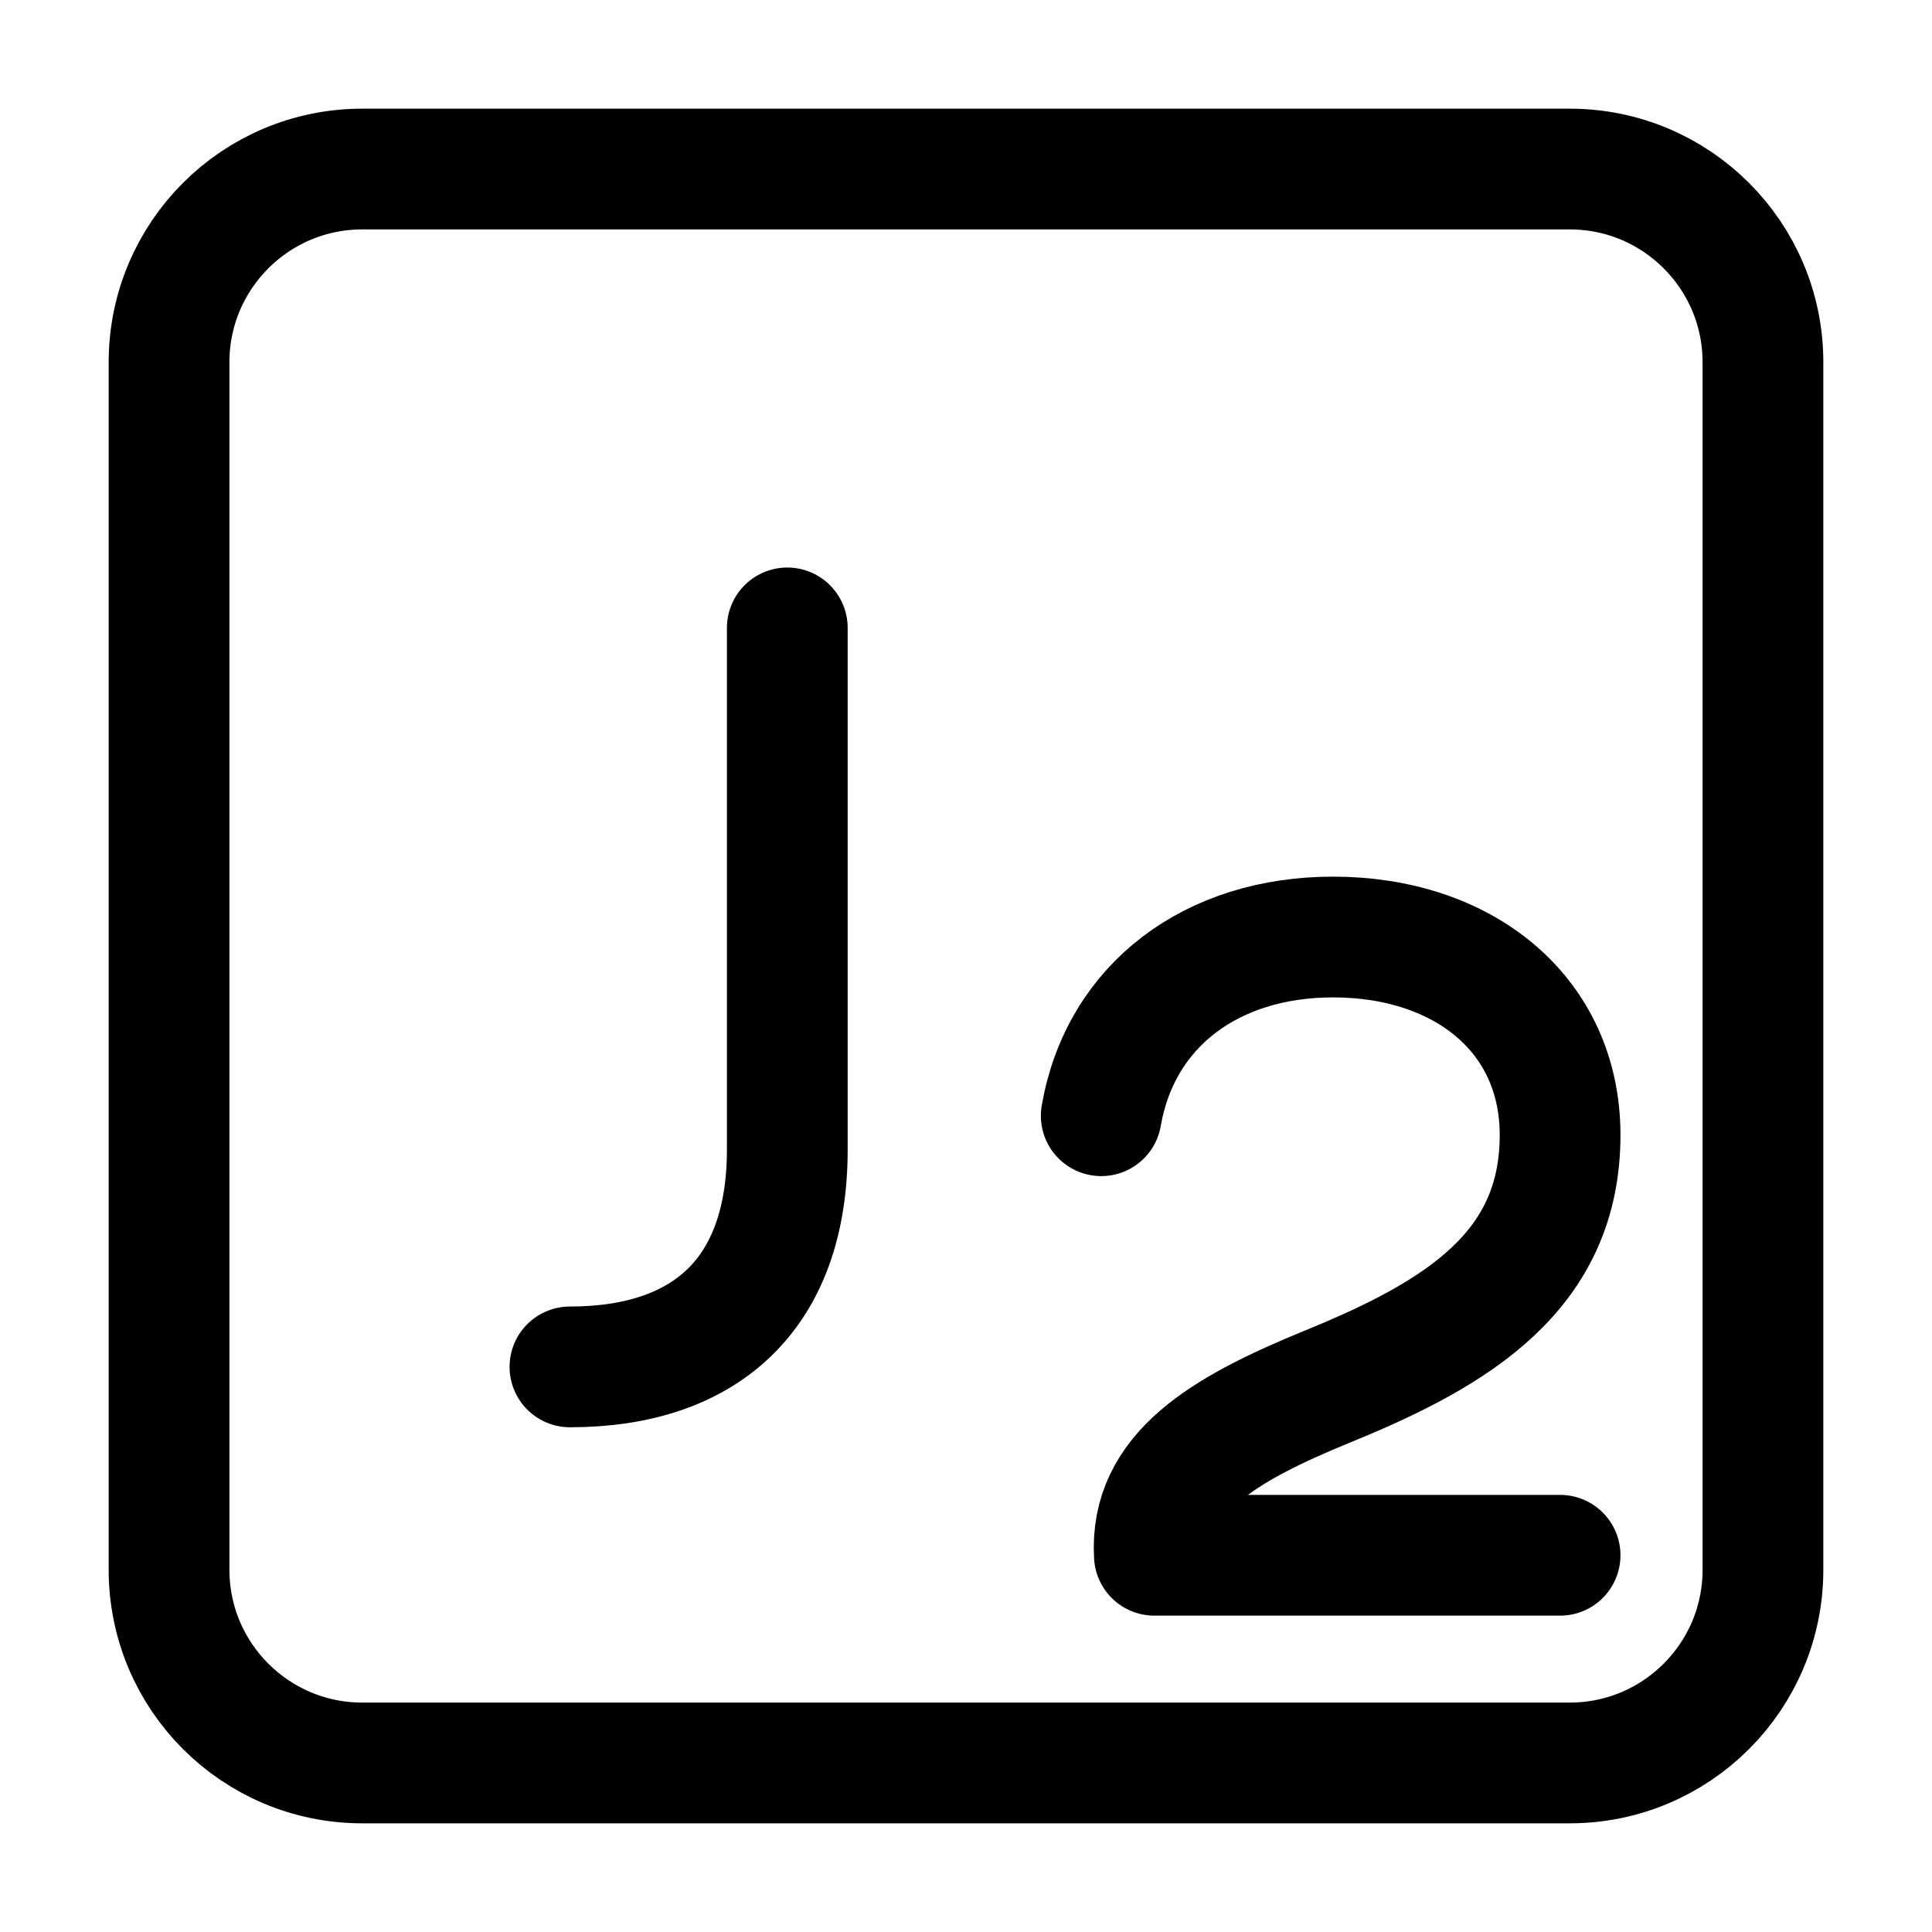
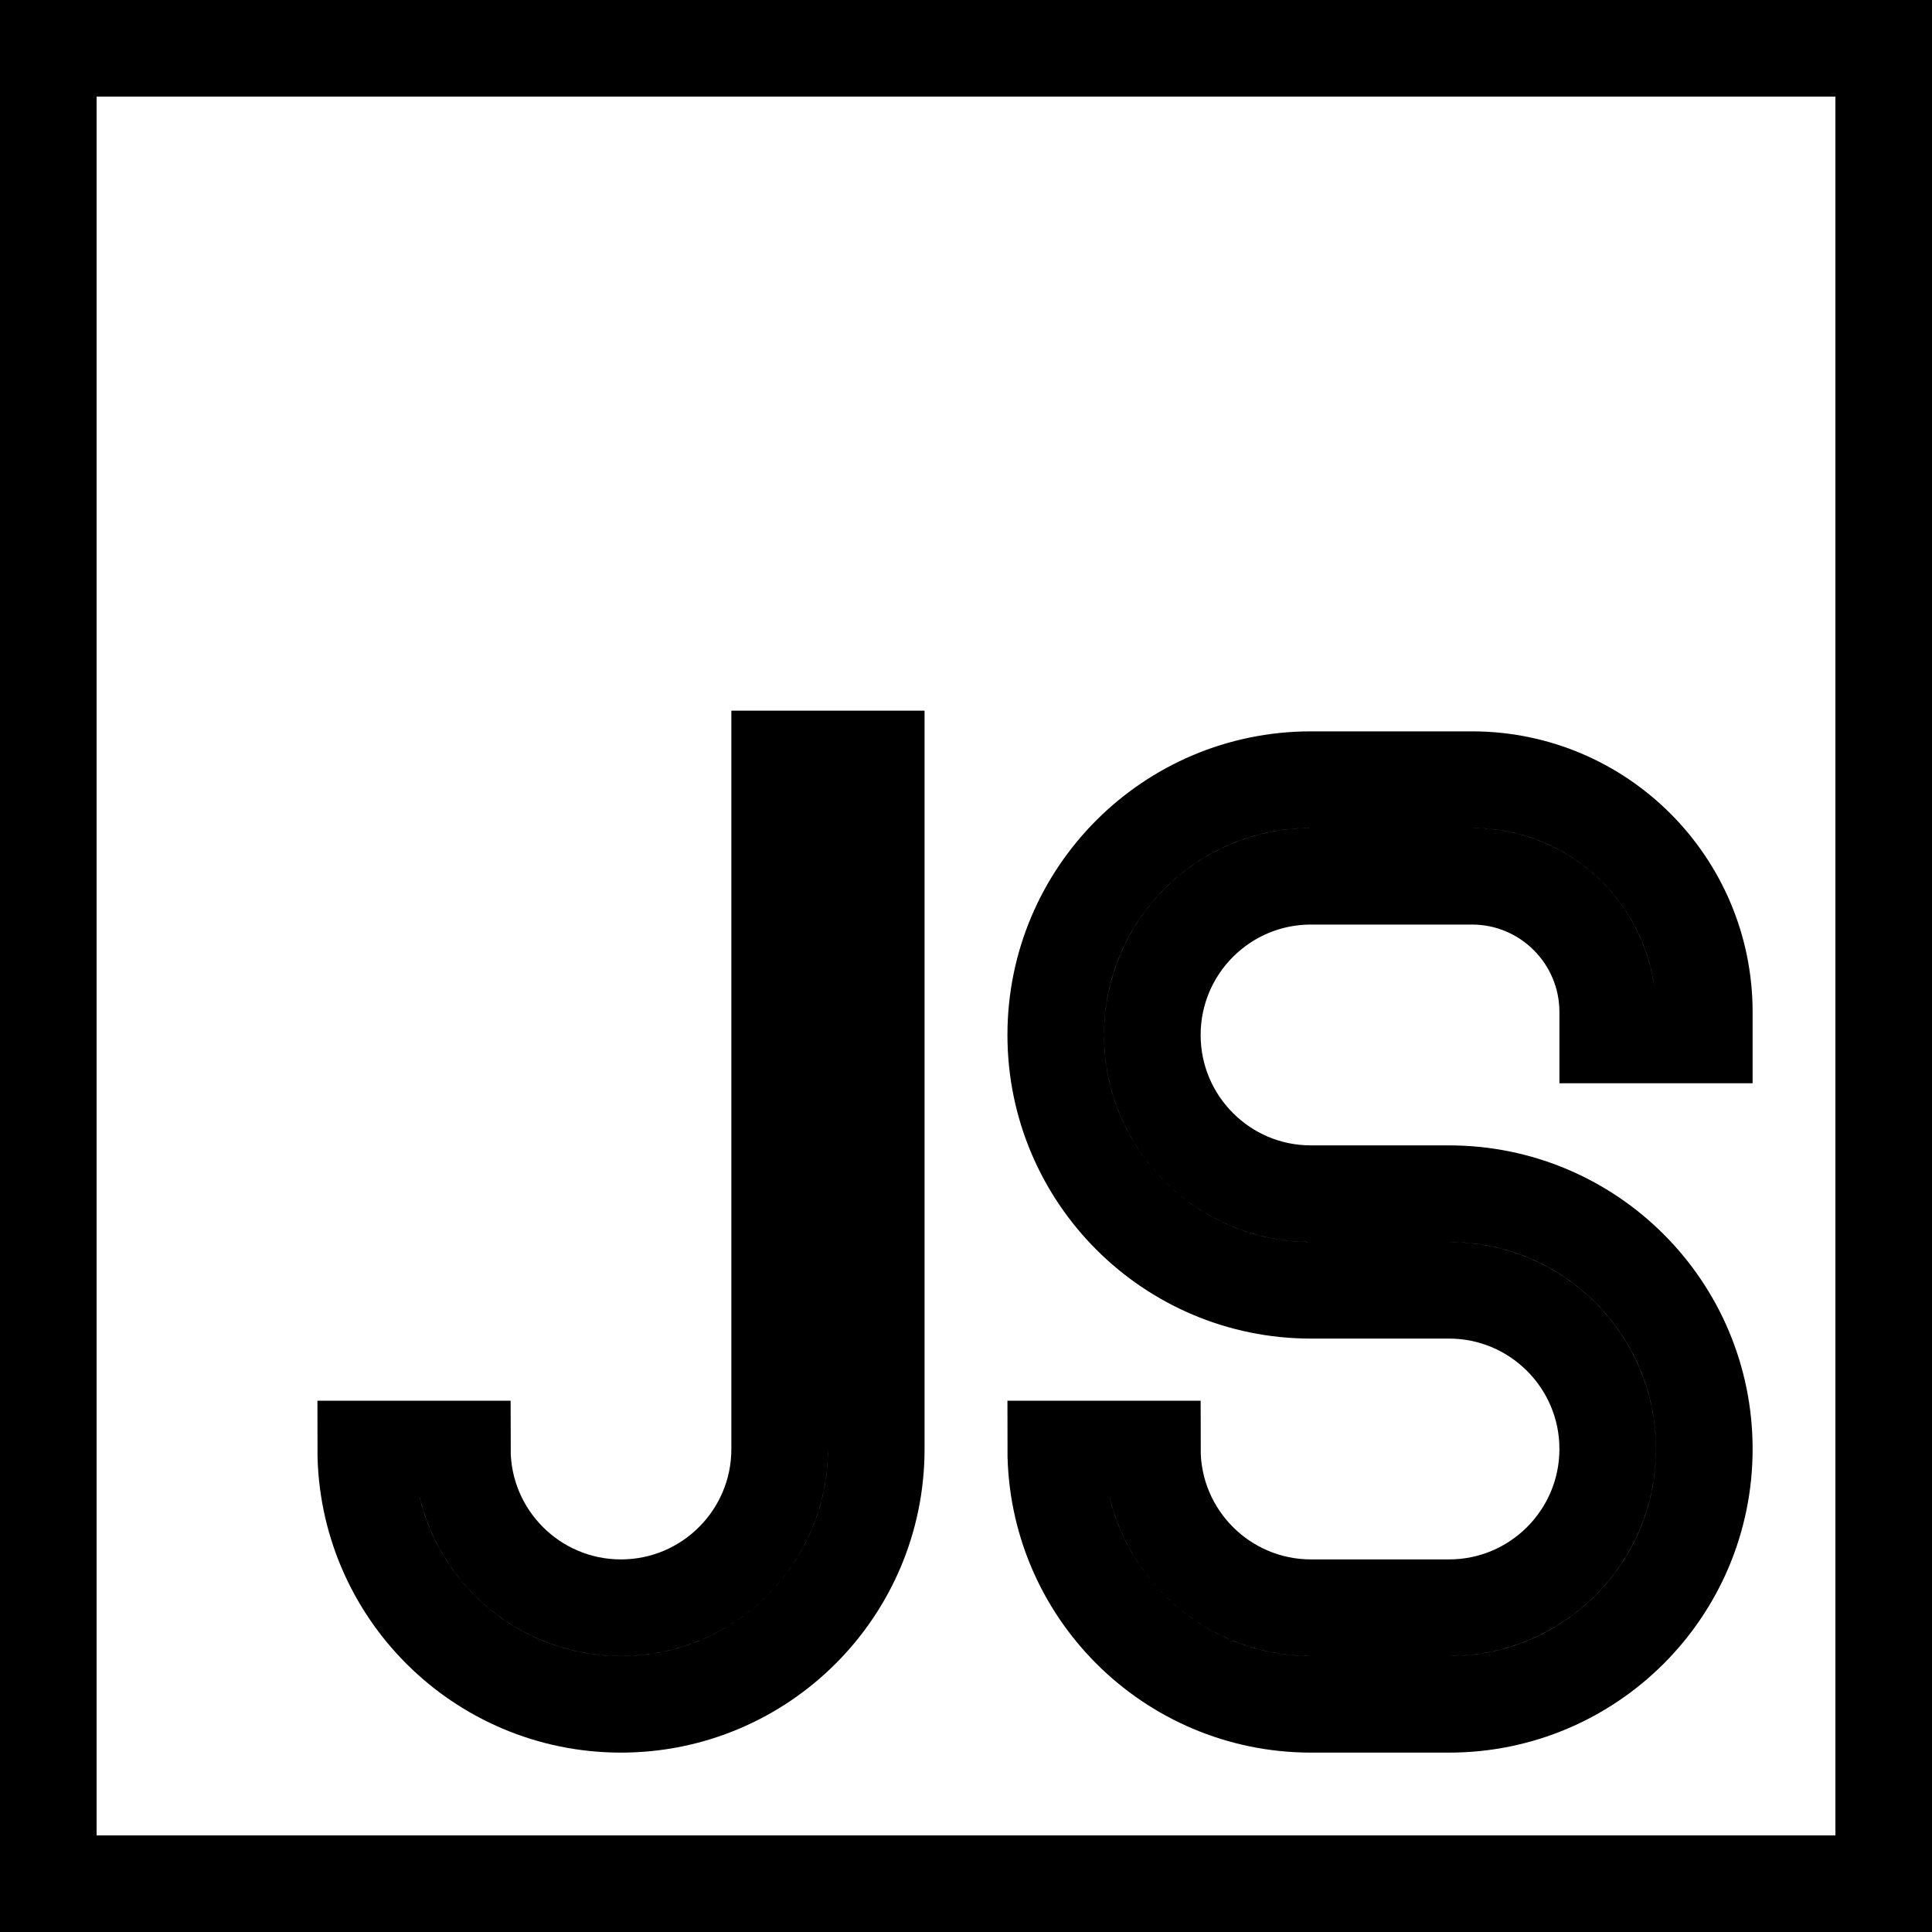
<svg xmlns="http://www.w3.org/2000/svg" width="20" height="20" viewBox="0 0 20 20" fill="none">
-   <rect x="1.75" y="1.75" width="16.5" height="16.5" rx="2" stroke="black" stroke-width="1.25" />
-   <path d="M8.15 6.5v5.4c0 1.5-.85 2.25-2.25 2.25" stroke="black" stroke-width="1.25" stroke-linecap="round" />
-   <path d="M11.4 11.55c.2-1.15 1.15-1.85 2.4-1.85 1.35 0 2.35.8 2.35 2.05 0 1.4-1.05 2.05-2.4 2.6-1.1.45-1.85.9-1.8 1.75h4.2" stroke="black" stroke-width="1.25" stroke-linecap="round" stroke-linejoin="round" />
+   <path d="M19.5 0.5V19.5H0.5V0.5H19.5ZM8.071 15C8.071 15.907 7.336 16.642 6.429 16.643C5.521 16.643 4.786 15.907 4.786 15H3.786C3.786 16.46 4.969 17.643 6.429 17.643C7.888 17.642 9.071 16.459 9.071 15V7.857H8.071V15ZM13.571 8.071C12.112 8.071 10.929 9.254 10.929 10.714C10.929 12.173 12.112 13.357 13.571 13.357H15C15.907 13.357 16.643 14.093 16.643 15C16.643 15.907 15.907 16.643 15 16.643H13.571C12.664 16.642 11.929 15.907 11.929 15H10.929C10.929 16.459 12.112 17.642 13.571 17.643H15C16.46 17.643 17.643 16.46 17.643 15C17.643 13.54 16.46 12.357 15 12.357H13.571C12.664 12.357 11.929 11.621 11.929 10.714C11.929 9.807 12.664 9.071 13.571 9.071H15.238C16.014 9.071 16.643 9.701 16.643 10.477V10.714H17.643V10.477C17.643 9.148 16.566 8.071 15.238 8.071H13.571Z" stroke="black" />
</svg>
